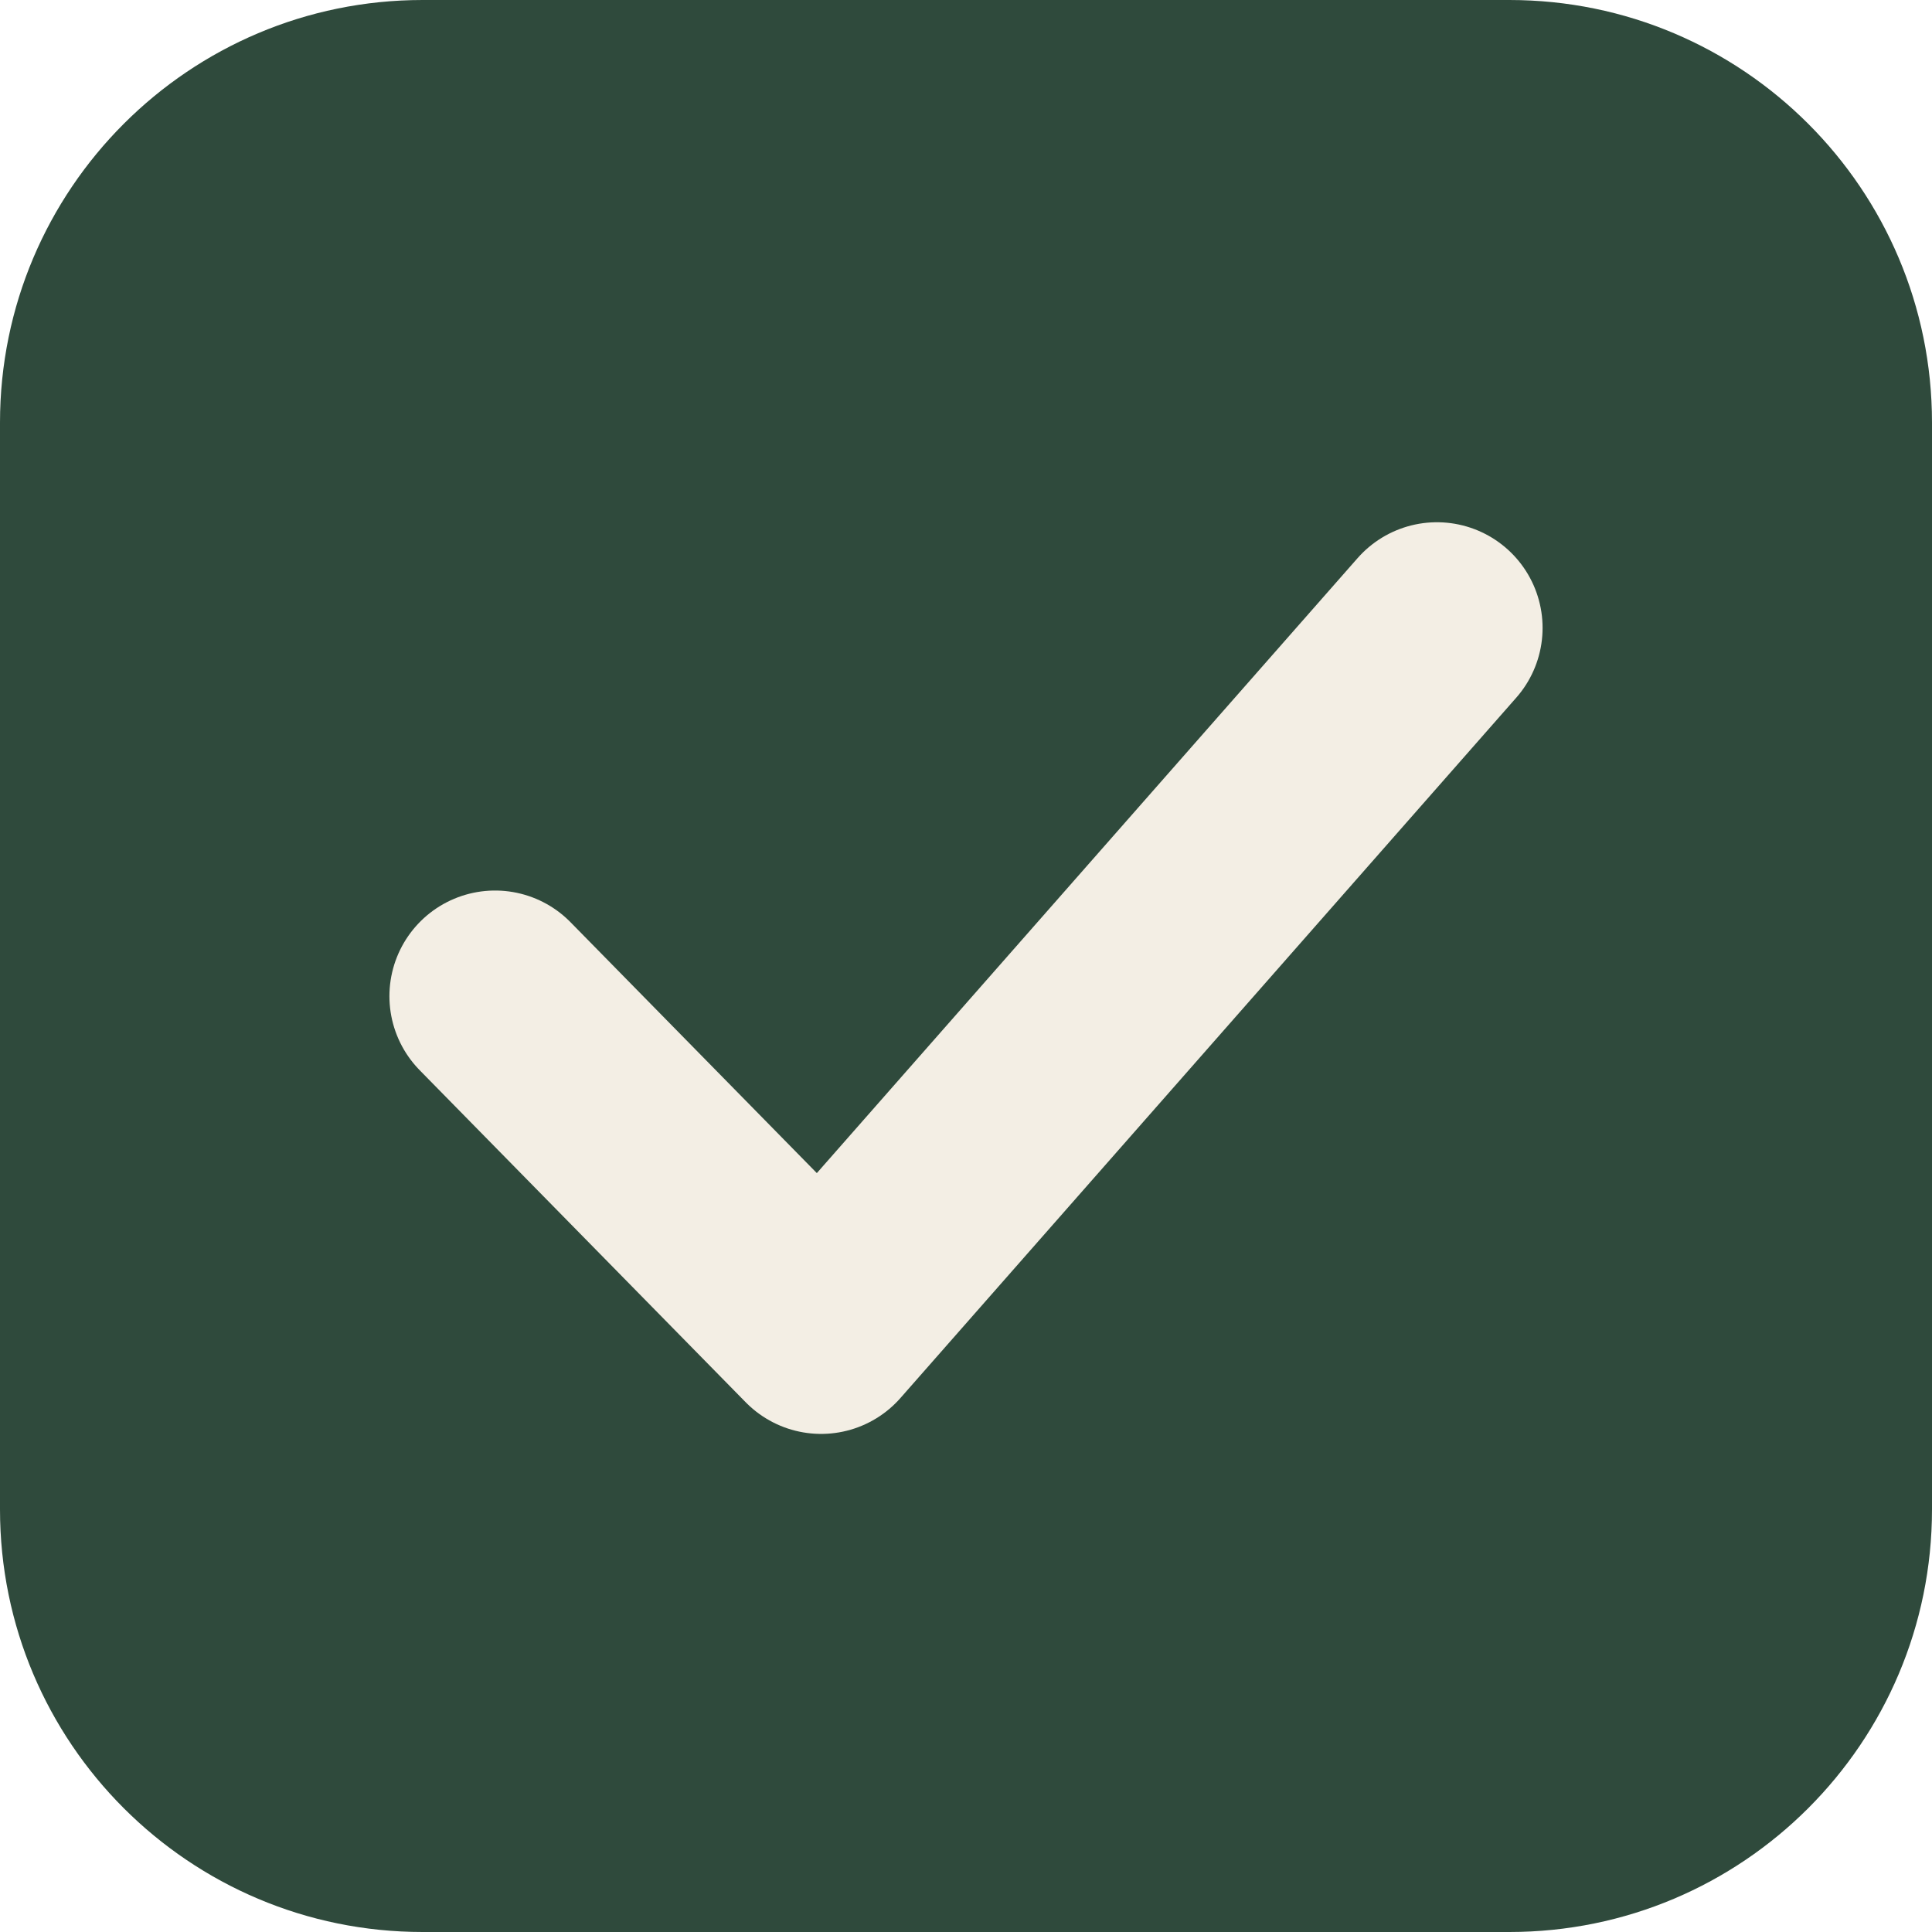
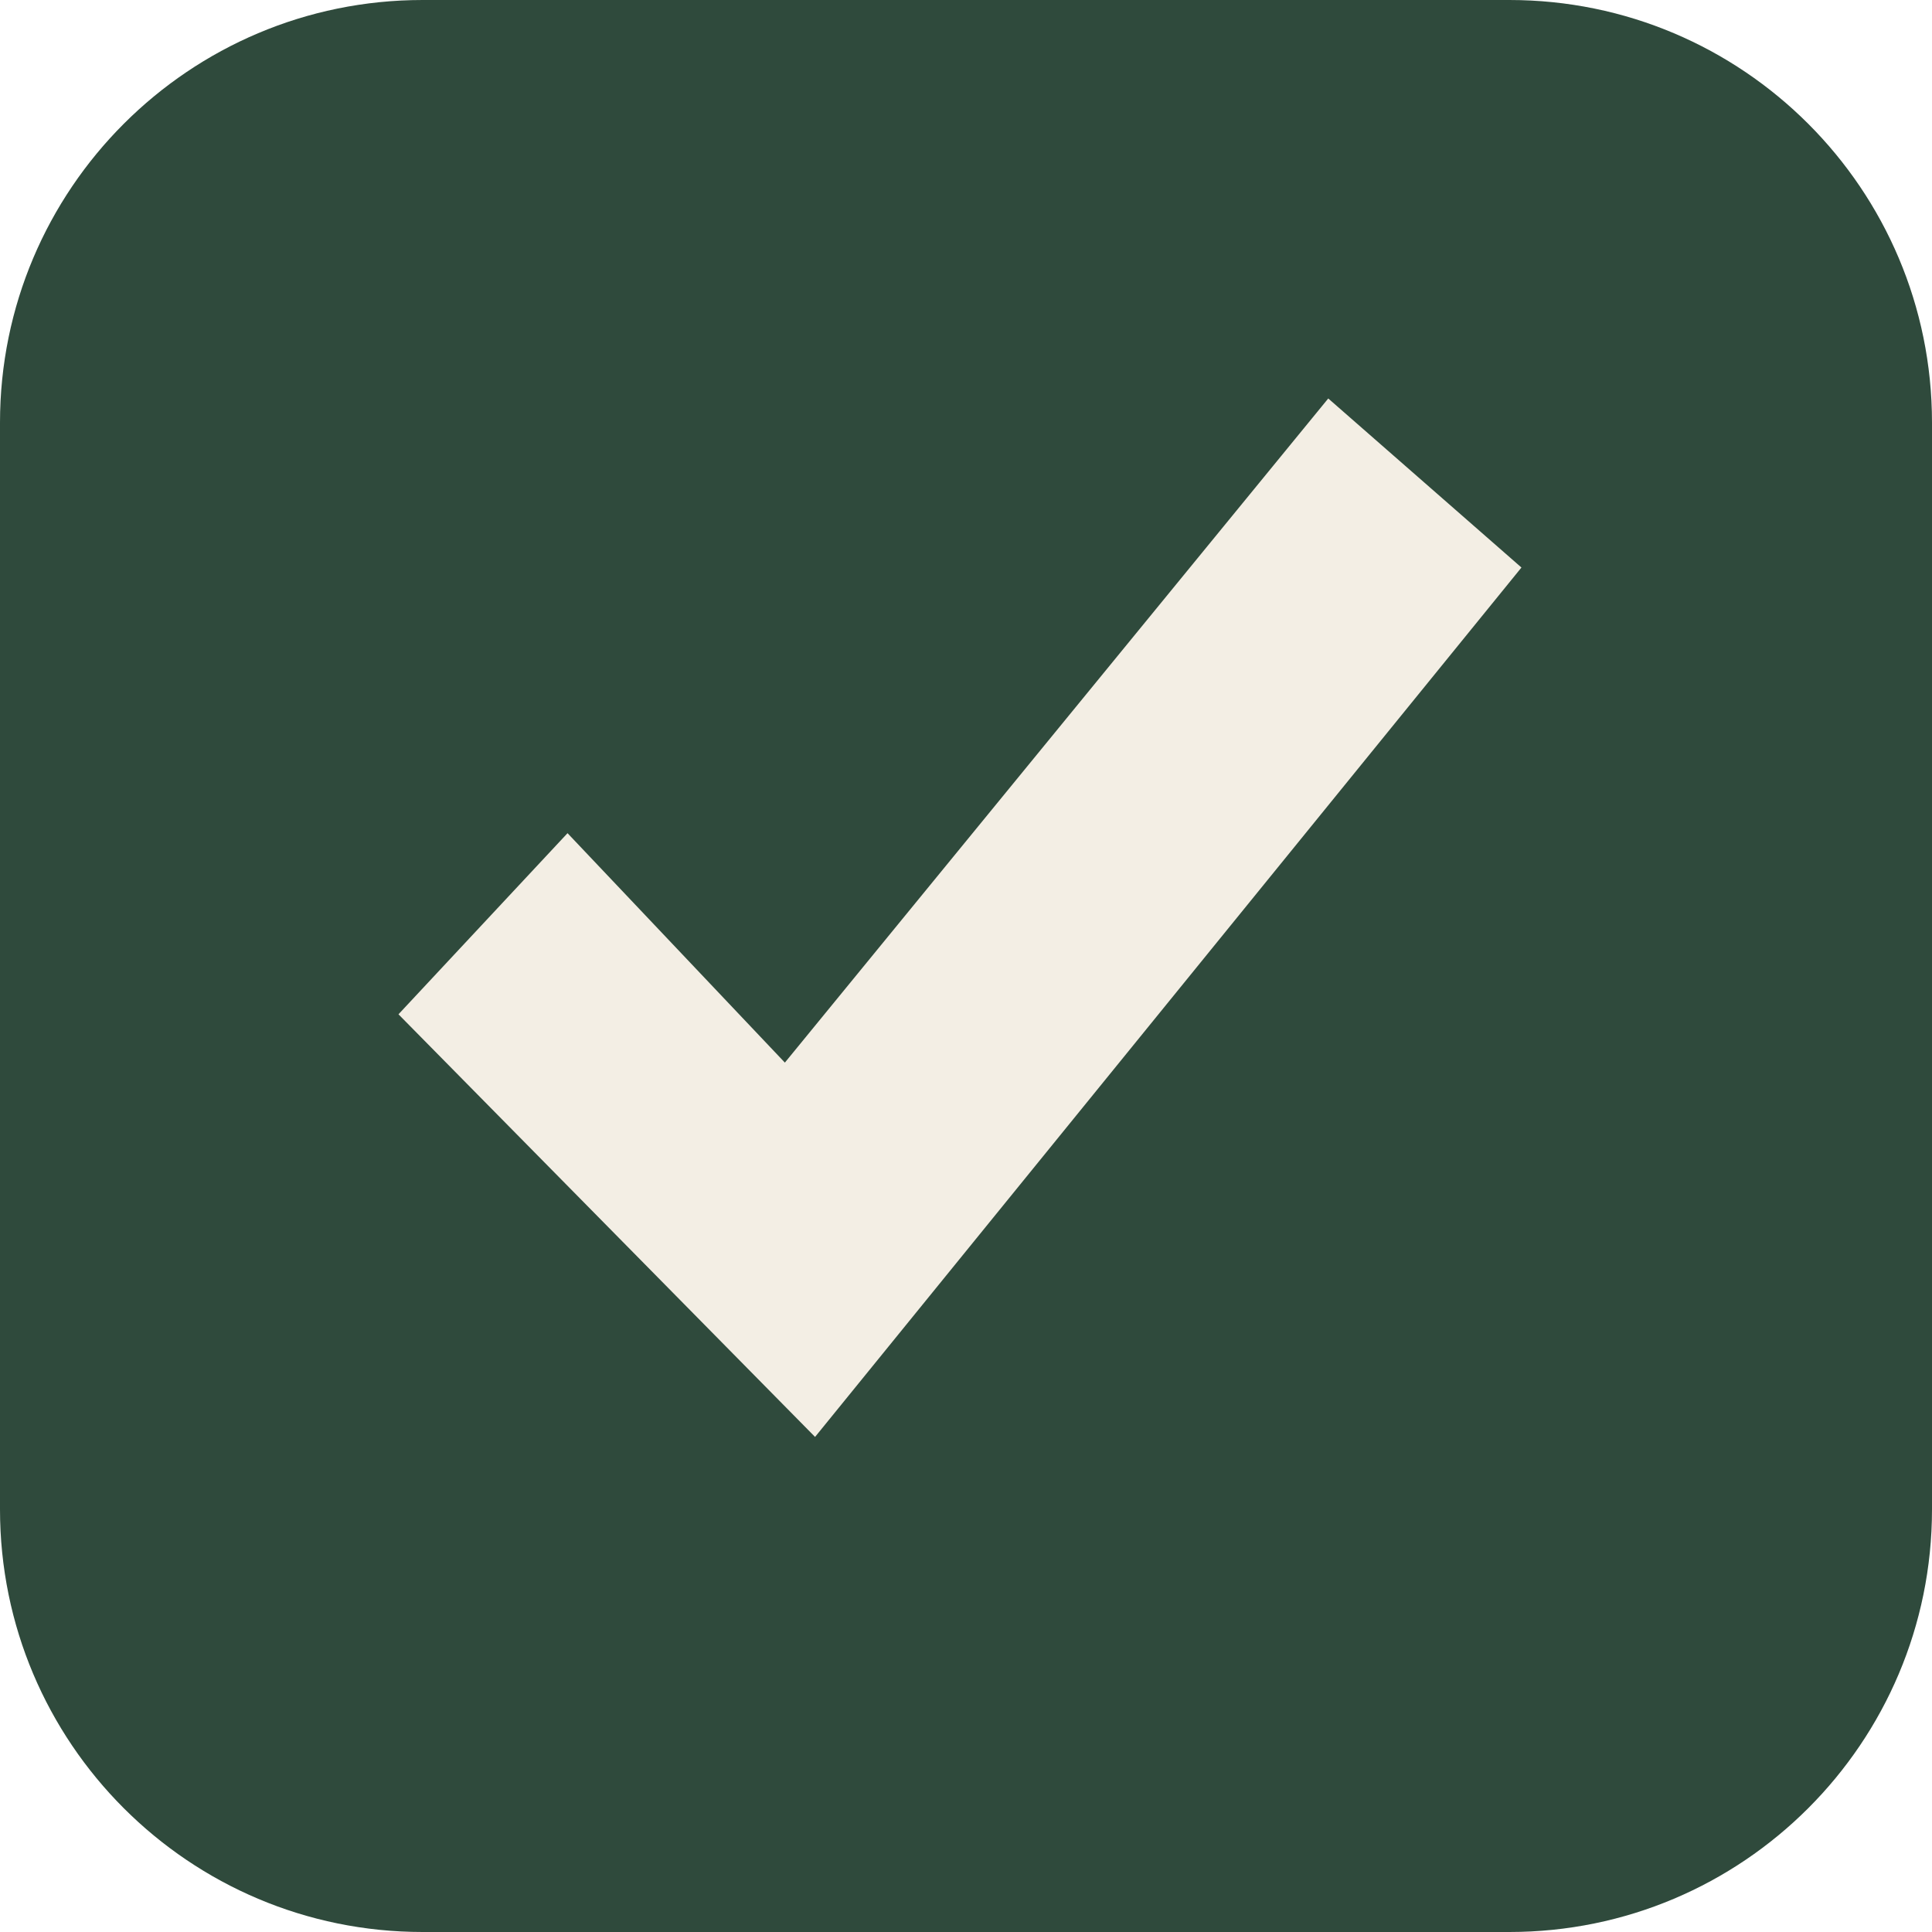
<svg xmlns="http://www.w3.org/2000/svg" viewBox="0 0 32 32">
  <rect width="32" height="32" rx="7" fill="#2F4A3C" />
-   <path d="M8.2 16.5 13.6 22 23.8 10.4" fill="none" stroke="#F3EEE4" stroke-width="3.5" stroke-linecap="round" stroke-linejoin="round" />
+   <path fill="#F3EEE4" d="M13.5 23.8 6.6 16.8l2.8-3 3.6 3.8 9-11 3.2 2.8z" />
</svg>
